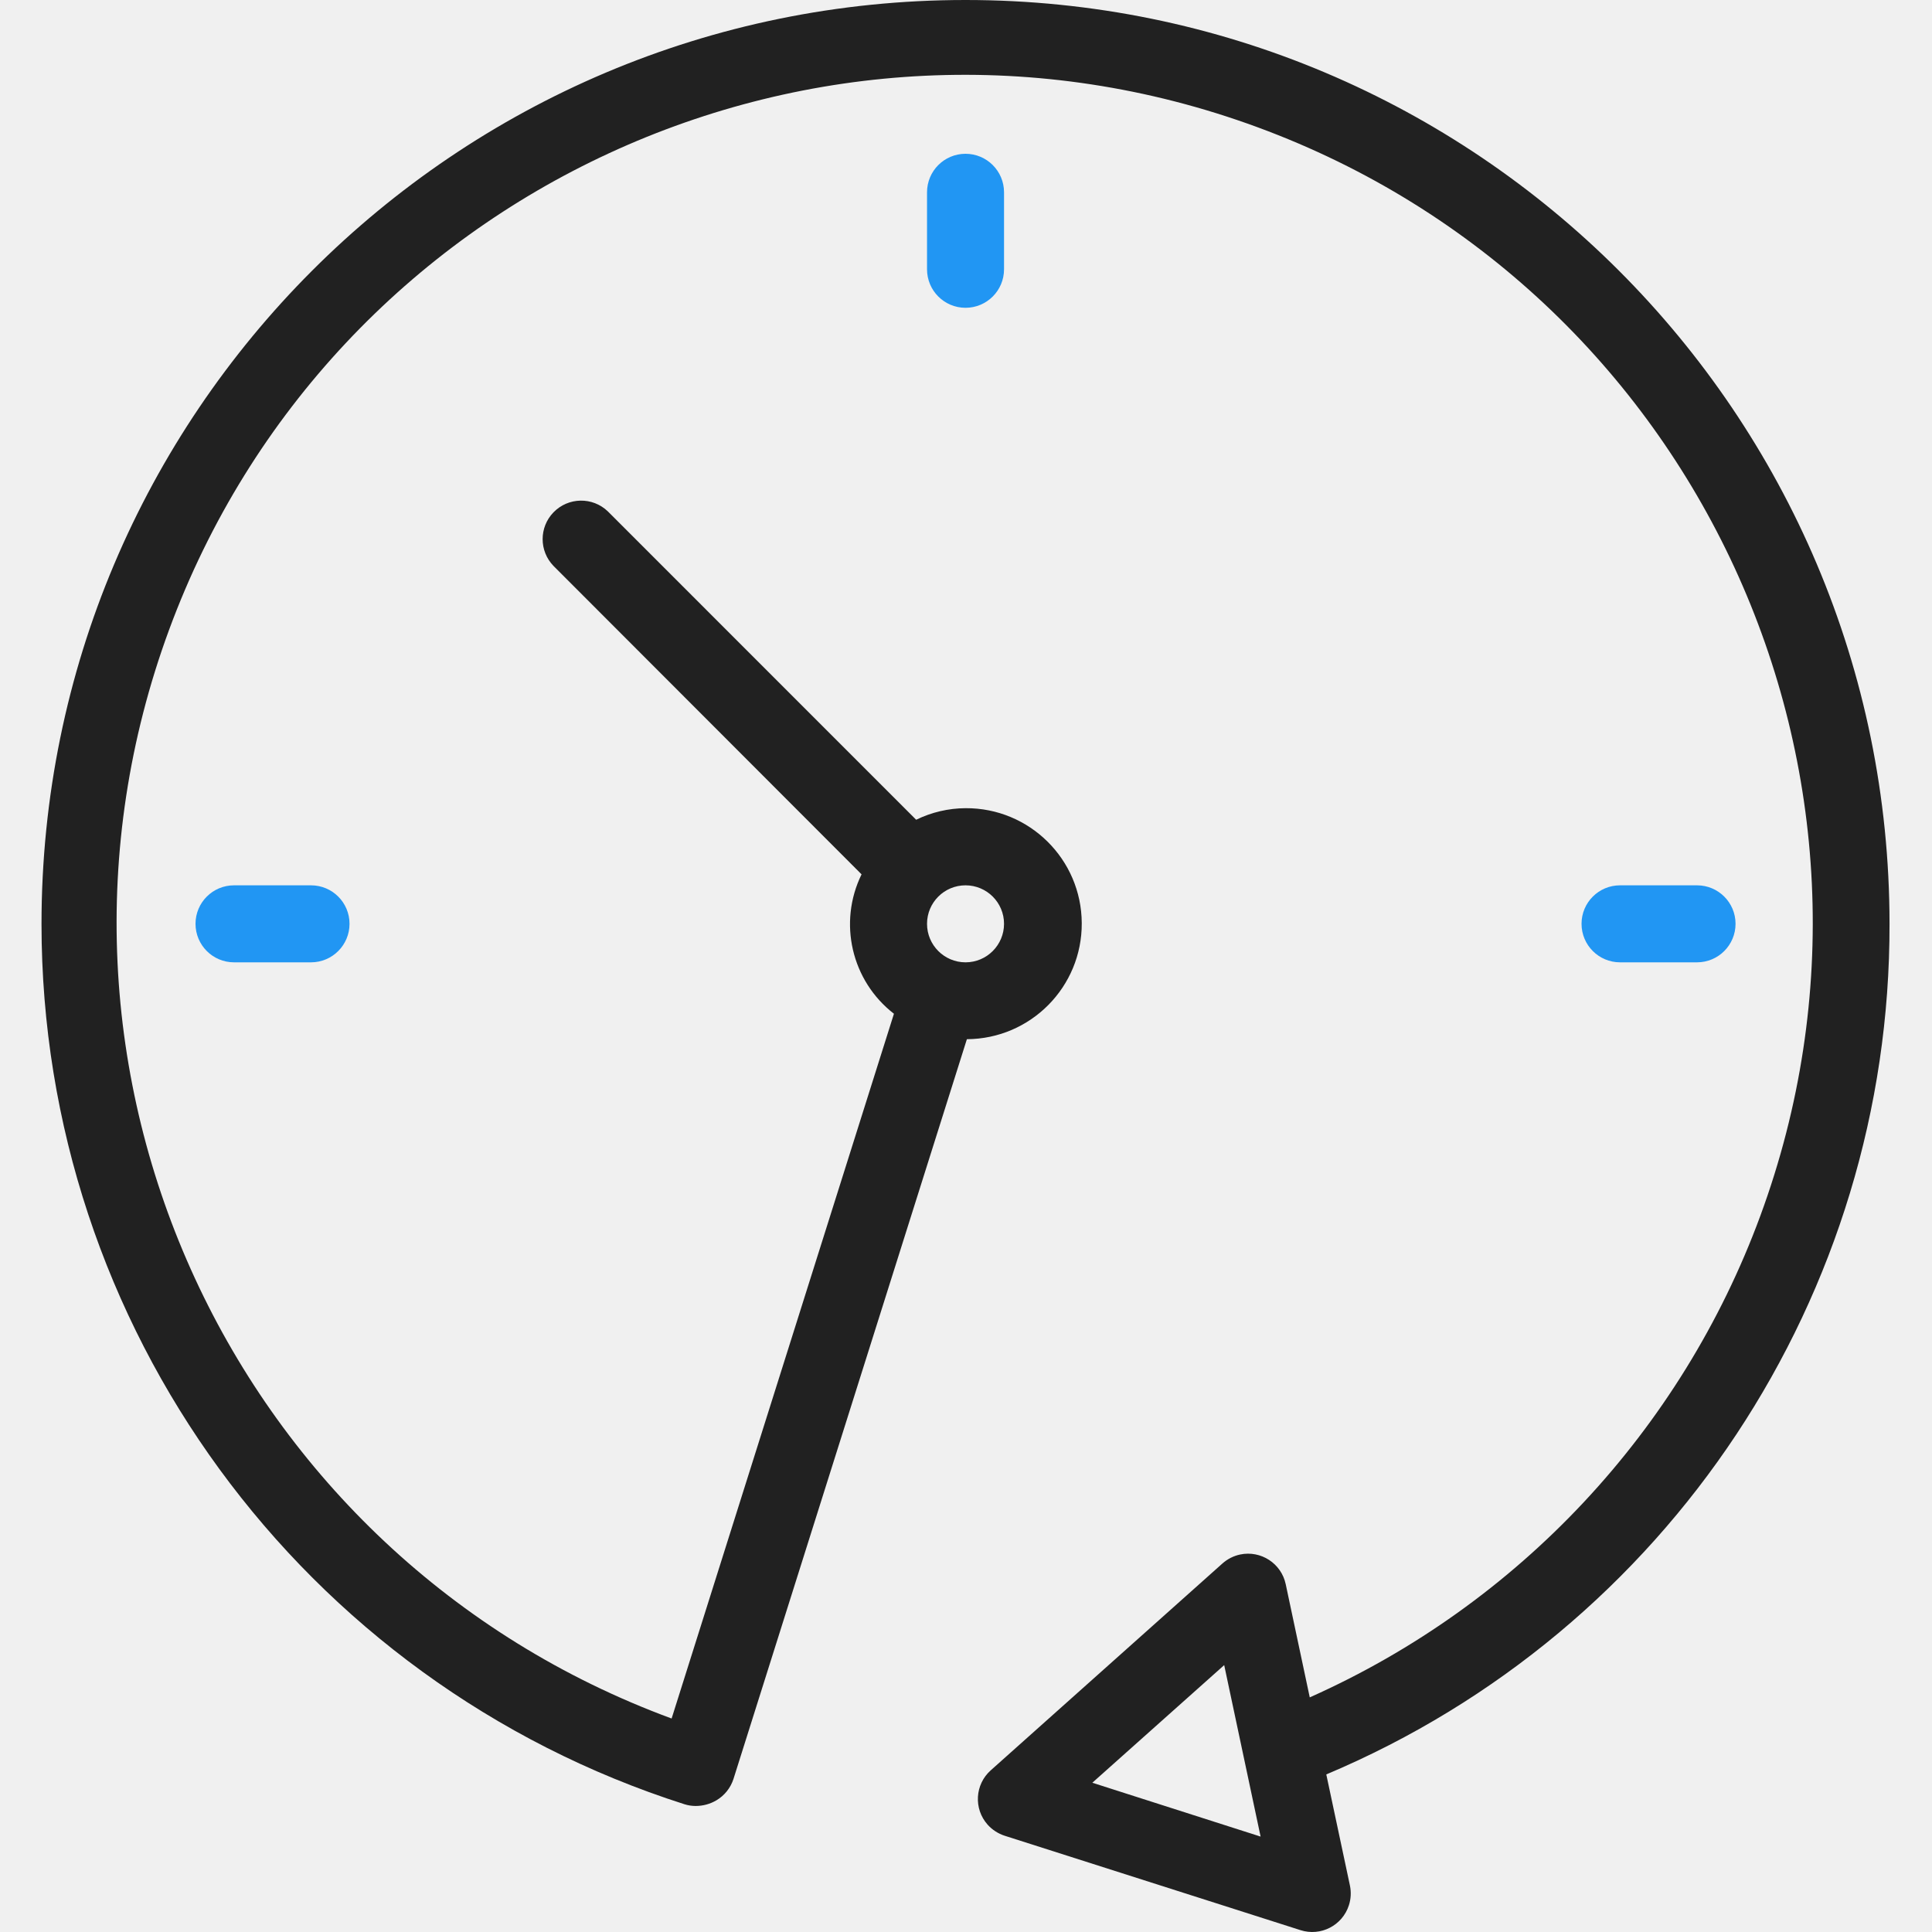
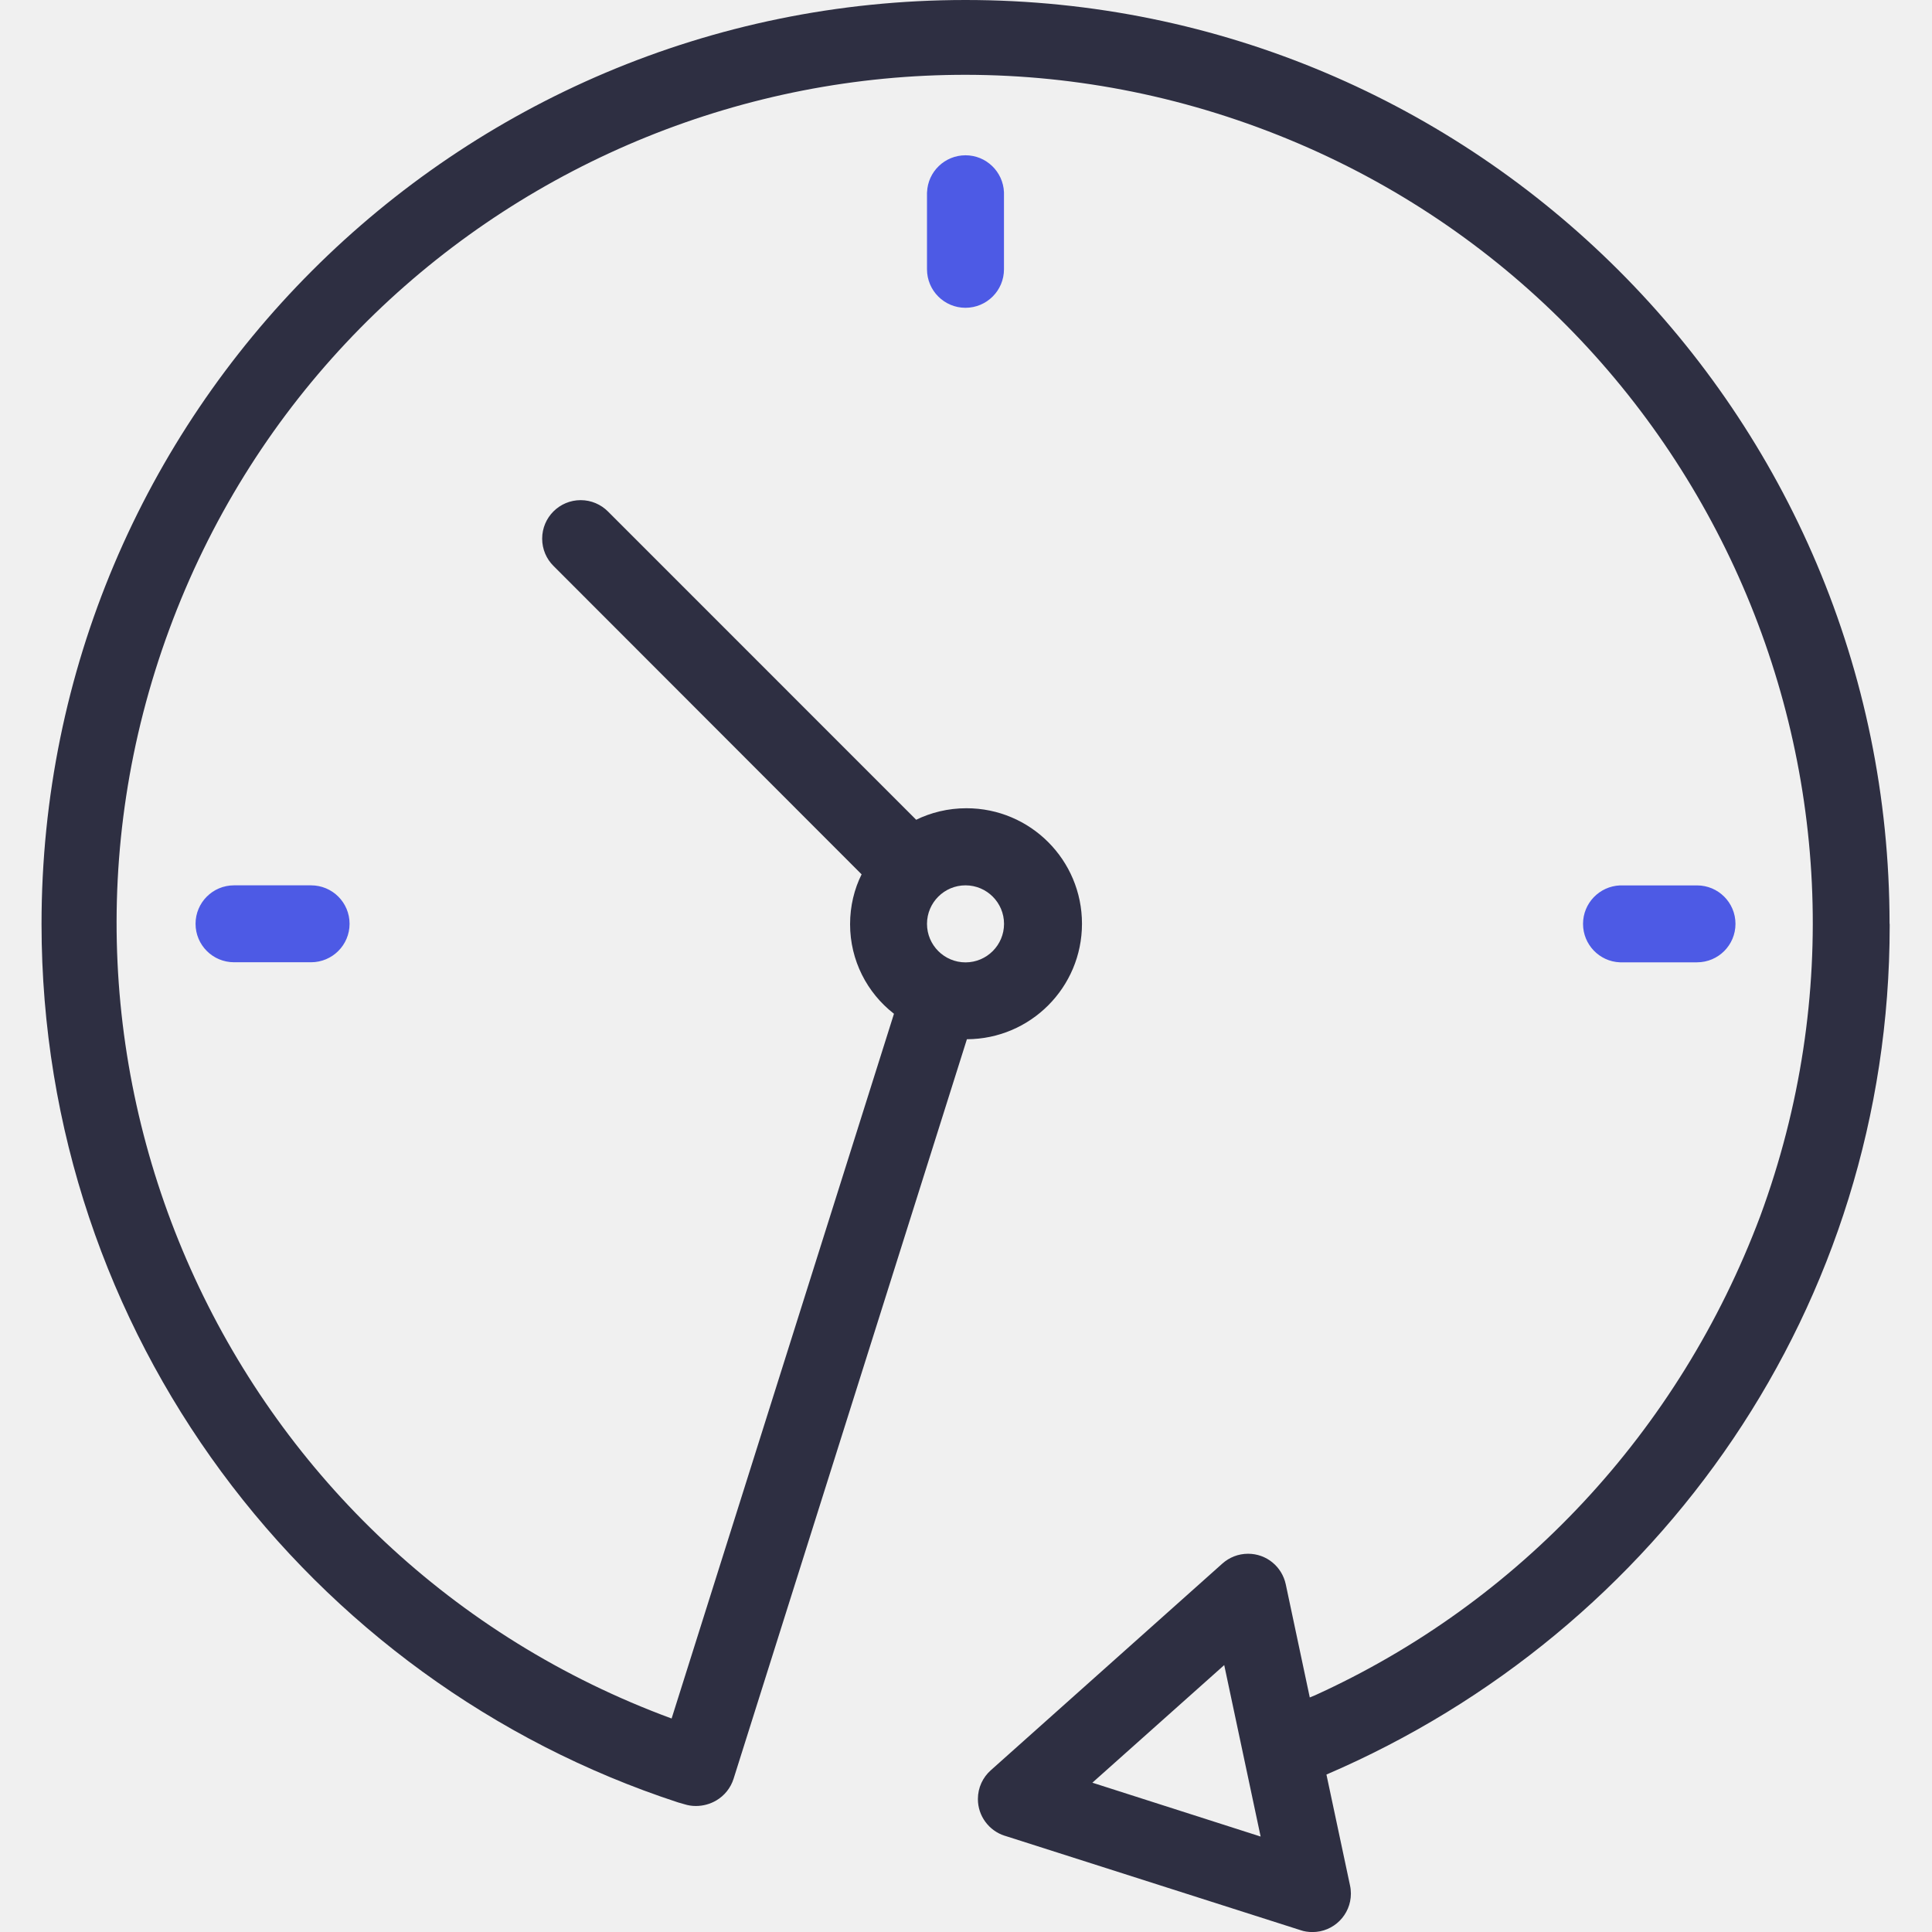
- <svg xmlns="http://www.w3.org/2000/svg" width="70" height="70" viewBox="0 0 70 70" fill="none">
-   <g clip-path="url(#clip0_1_344)">
-     <path d="M68.461 33.471C68.458 14.982 53.466 -0.004 34.975 6.99302e-07C16.486 0.004 1.5 14.996 1.504 33.486C1.507 48.05 10.925 60.941 24.799 65.371C24.932 65.413 25.07 65.434 25.208 65.434C25.472 65.433 25.73 65.363 25.957 65.229C26.253 65.054 26.473 64.776 26.577 64.449L35.032 37.652C37.343 37.64 39.207 35.757 39.194 33.446C39.183 31.134 37.3 29.271 34.988 29.282C34.367 29.285 33.753 29.428 33.194 29.701L22.025 18.53C21.471 17.995 20.588 18.011 20.053 18.564C19.53 19.105 19.53 19.962 20.053 20.503L31.216 31.679C30.36 33.428 30.849 35.538 32.389 36.73L24.334 62.265C8.414 56.4 0.262 38.74 6.126 22.82C11.991 6.9 29.65 -1.252 45.571 4.613C61.491 10.477 69.643 28.137 63.778 44.057C60.913 51.835 55.026 58.125 47.455 61.499L46.584 57.399C46.425 56.645 45.684 56.164 44.931 56.323C44.693 56.374 44.473 56.486 44.291 56.648L35.898 64.141C35.322 64.653 35.271 65.535 35.783 66.111C35.95 66.297 36.164 66.436 36.403 66.513L47.119 69.933C47.852 70.168 48.638 69.765 48.873 69.031C48.948 68.799 48.96 68.553 48.91 68.314L48.054 64.291C60.445 59.068 68.49 46.918 68.461 33.471ZM34.983 32.077C35.753 32.077 36.378 32.701 36.378 33.471C36.378 34.242 35.753 34.867 34.983 34.867C34.212 34.867 33.588 34.242 33.588 33.471C33.588 32.701 34.212 32.077 34.983 32.077ZM39.577 64.592L44.355 60.33L45.674 66.543L39.577 64.592Z" fill="#212121" />
-     <path d="M33.588 6.967V9.757C33.588 10.528 34.212 11.152 34.983 11.152C35.753 11.152 36.378 10.528 36.378 9.757V6.967C36.378 6.197 35.753 5.572 34.983 5.572C34.212 5.572 33.588 6.197 33.588 6.967Z" fill="#2196F3" />
-     <path d="M8.479 32.077C7.708 32.077 7.084 32.701 7.084 33.471C7.084 34.242 7.708 34.867 8.479 34.867H11.269C12.039 34.867 12.664 34.242 12.664 33.471C12.664 32.701 12.039 32.077 11.269 32.077H8.479Z" fill="#2196F3" />
-     <path d="M61.487 34.867C62.257 34.867 62.882 34.242 62.882 33.471C62.882 32.701 62.257 32.077 61.487 32.077H58.697C57.926 32.077 57.302 32.701 57.302 33.471C57.302 34.242 57.926 34.867 58.697 34.867H61.487Z" fill="#2196F3" />
-   </g>
-   <defs>
-     <clipPath id="clip0_1_344">
-       <rect width="70" height="70" fill="white" />
-     </clipPath>
-   </defs>
+ <svg xmlns="http://www.w3.org/2000/svg" version="1.1" width="32" height="32" viewBox="0 0 32 32">
+   <path fill="#2e2f42" d="M31.297 15.301c-0.002-8.452-6.855-15.303-15.308-15.301s-15.303 6.855-15.301 15.308c0.002 6.788 4.422 12.543 10.541 14.545l0.108 0.031c0.060 0.019 0.123 0.029 0.187 0.029 0.121 0 0.239-0.032 0.342-0.093 0.135-0.080 0.236-0.207 0.284-0.357l3.865-12.25c1.054-0.004 1.906-0.859 1.906-1.913 0-1.057-0.856-1.913-1.913-1.913-0.303 0-0.59 0.070-0.844 0.196l0.011-0.005-5.106-5.107c-0.115-0.115-0.275-0.187-0.451-0.187-0.352 0-0.638 0.285-0.638 0.638 0 0.176 0.071 0.336 0.187 0.451v0l5.104 5.109c-0.121 0.241-0.191 0.525-0.191 0.826 0 0.601 0.283 1.137 0.723 1.48l0.004 0.003-3.683 11.673c-7.278-2.681-11.005-10.754-8.323-18.032 2.681-7.277 10.755-11.005 18.032-8.323s11.004 10.755 8.323 18.032c-1.345 3.581-4.004 6.406-7.374 7.938l-0.088 0.036-0.398-1.875c-0.063-0.291-0.318-0.505-0.624-0.505-0.163 0-0.312 0.061-0.425 0.162l0.001-0.001-3.837 3.425c-0.132 0.117-0.214 0.287-0.214 0.477 0 0.283 0.185 0.524 0.441 0.607l0.005 0.001 4.899 1.564c0.058 0.020 0.126 0.031 0.196 0.031 0.352 0 0.637-0.285 0.637-0.637 0-0.047-0.005-0.093-0.015-0.137l0.001 0.004-0.391-1.839c5.528-2.374 9.329-7.772 9.329-14.057 0-0.011 0-0.023-0-0.034v0.002zM15.992 14.664c0.352 0 0.638 0.286 0.638 0.638s-0.286 0.638-0.638 0.638v0c-0.352 0-0.638-0.286-0.638-0.638s0.286-0.638 0.638-0.638v0zM18.093 29.527l2.184-1.948 0.603 2.84-2.787-0.892z" />
+   <path fill="#4d5ae5" d="M15.354 3.185v1.275c0 0.352 0.285 0.638 0.637 0.638s0.638-0.285 0.638-0.638v-1.275c-0.014-0.341-0.294-0.613-0.637-0.613s-0.624 0.271-0.637 0.611l-0 0.001zM3.876 14.664c-0.352 0-0.637 0.285-0.637 0.637s0.285 0.637 0.638 0.637h1.275c0.352 0 0.638-0.285 0.638-0.637s-0.285-0.637-0.638-0.637h-1.275zM28.108 15.939c0.352 0 0.637-0.285 0.637-0.637s-0.285-0.637-0.637-0.637h-1.275c-0.341 0.014-0.613 0.294-0.613 0.637s0.271 0.624 0.611 0.637l0.001 0h1.275z" />
</svg>
